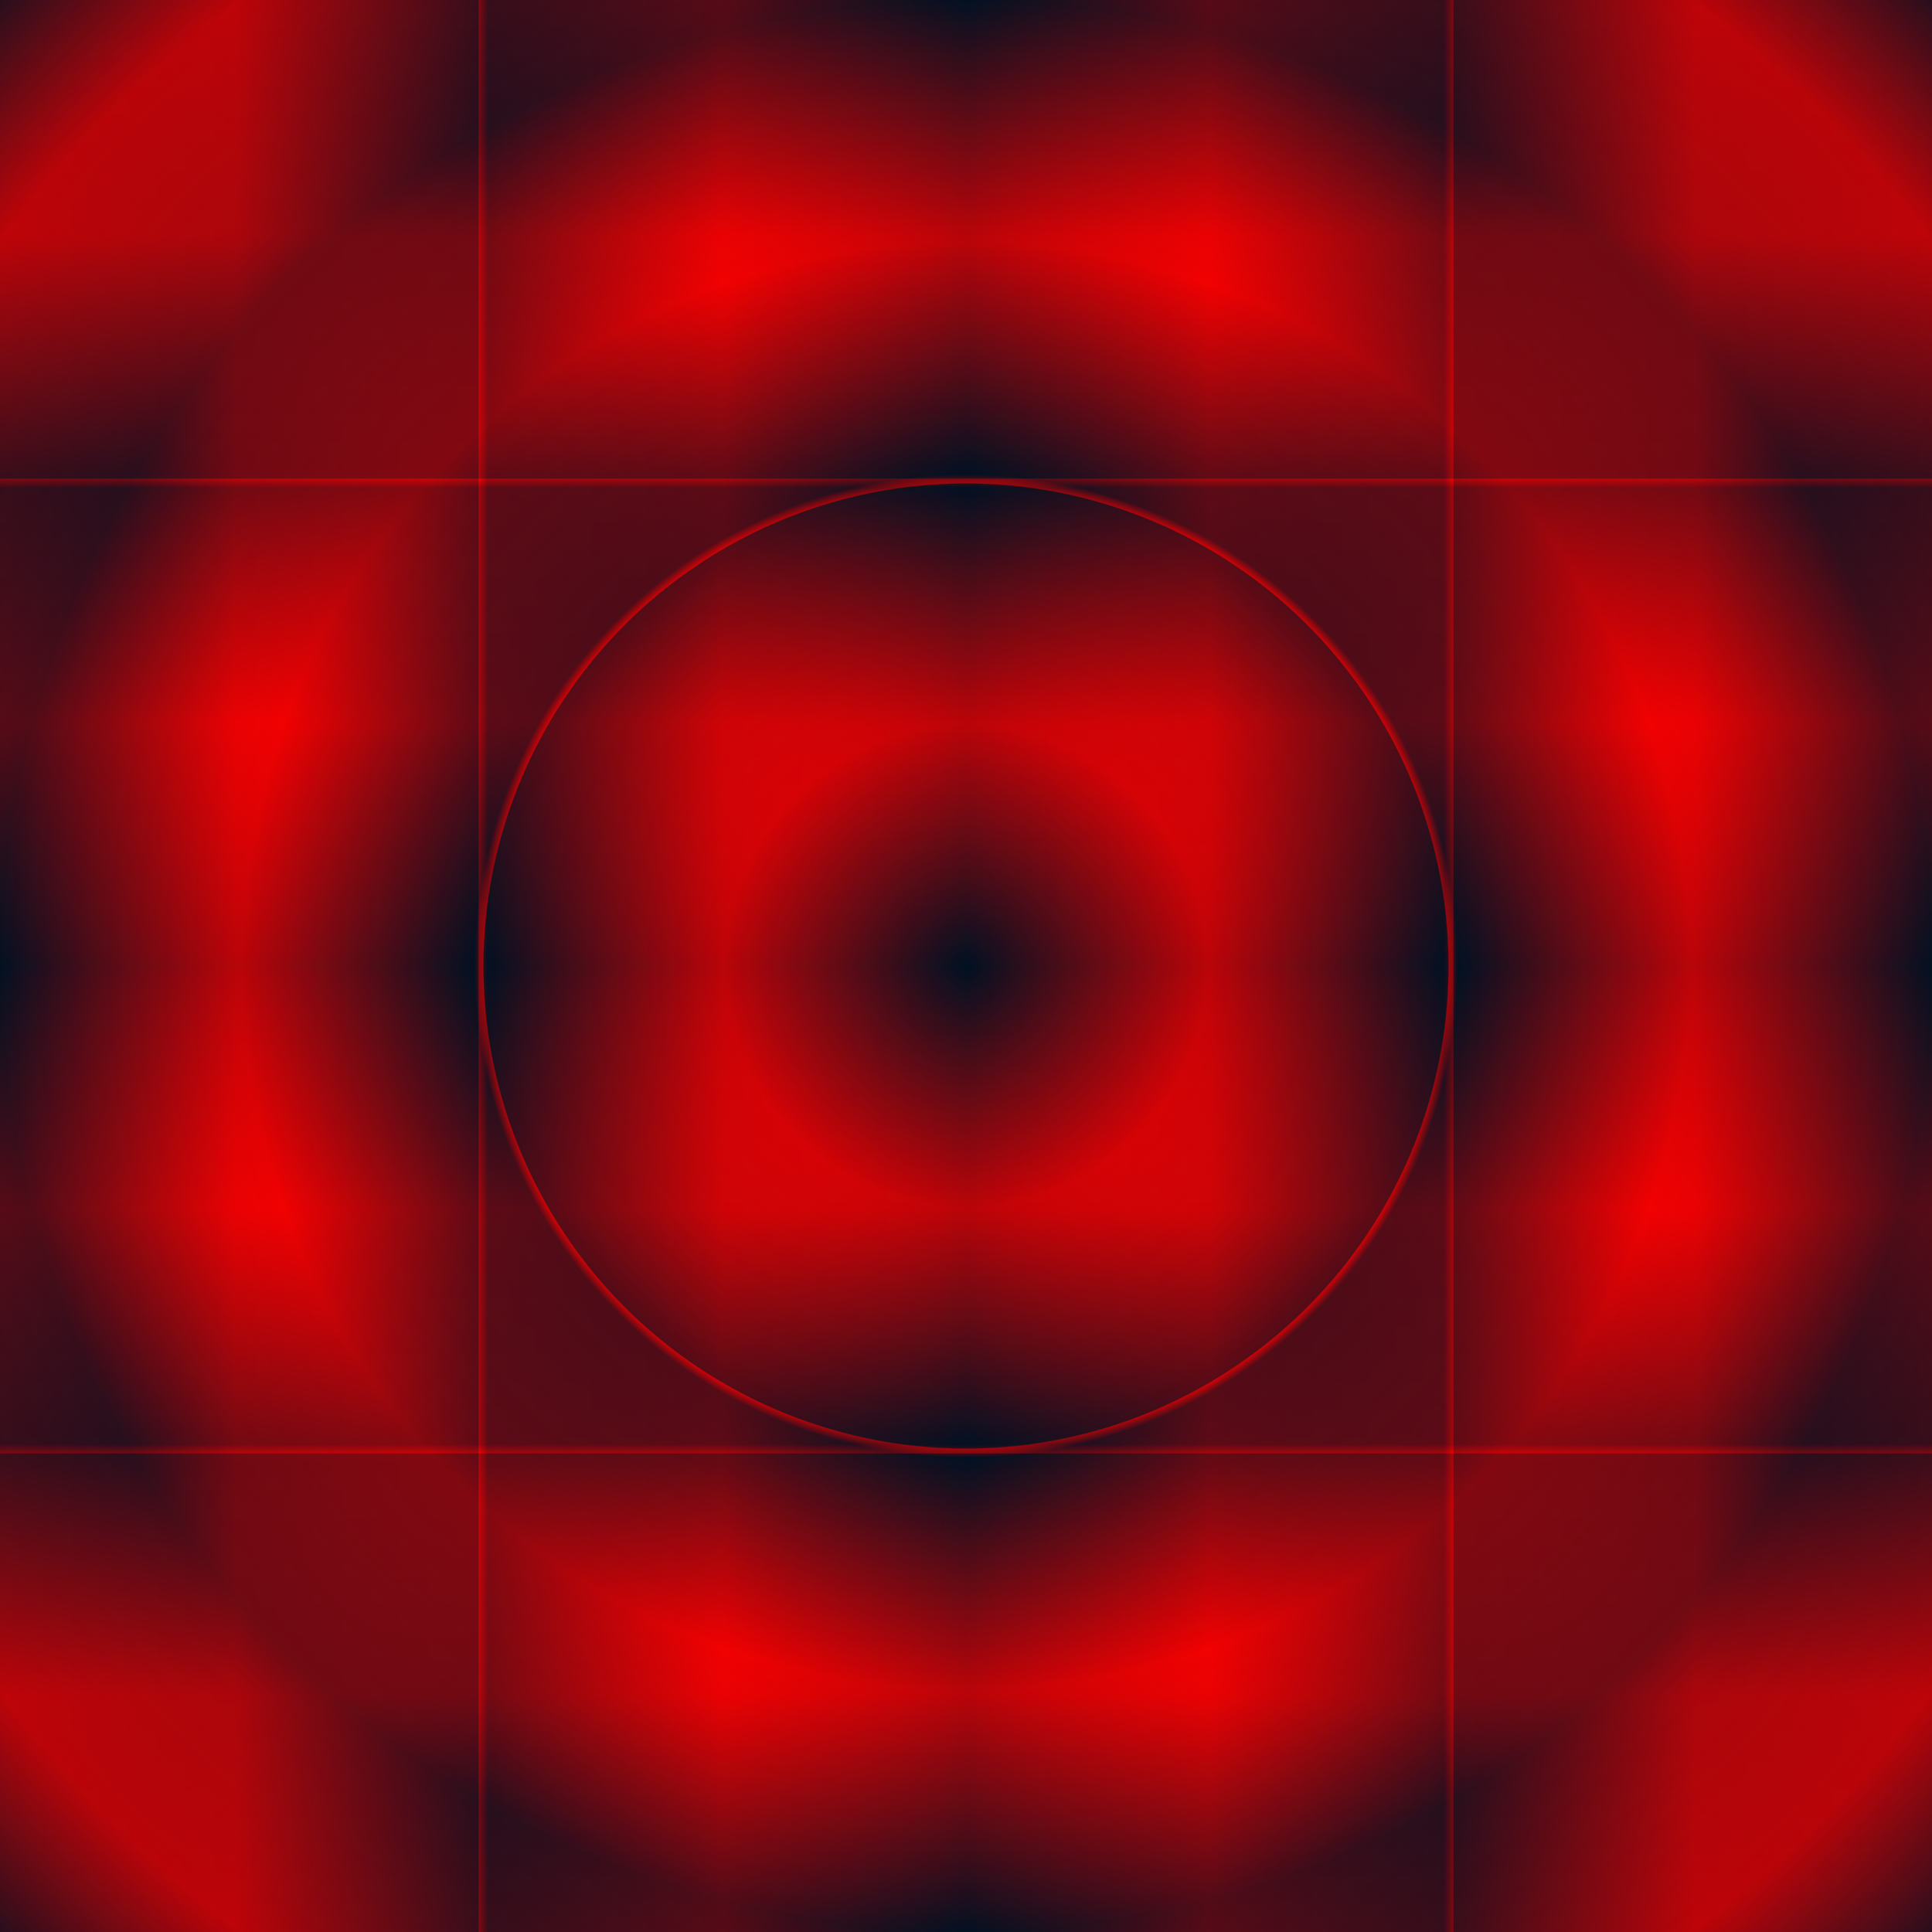
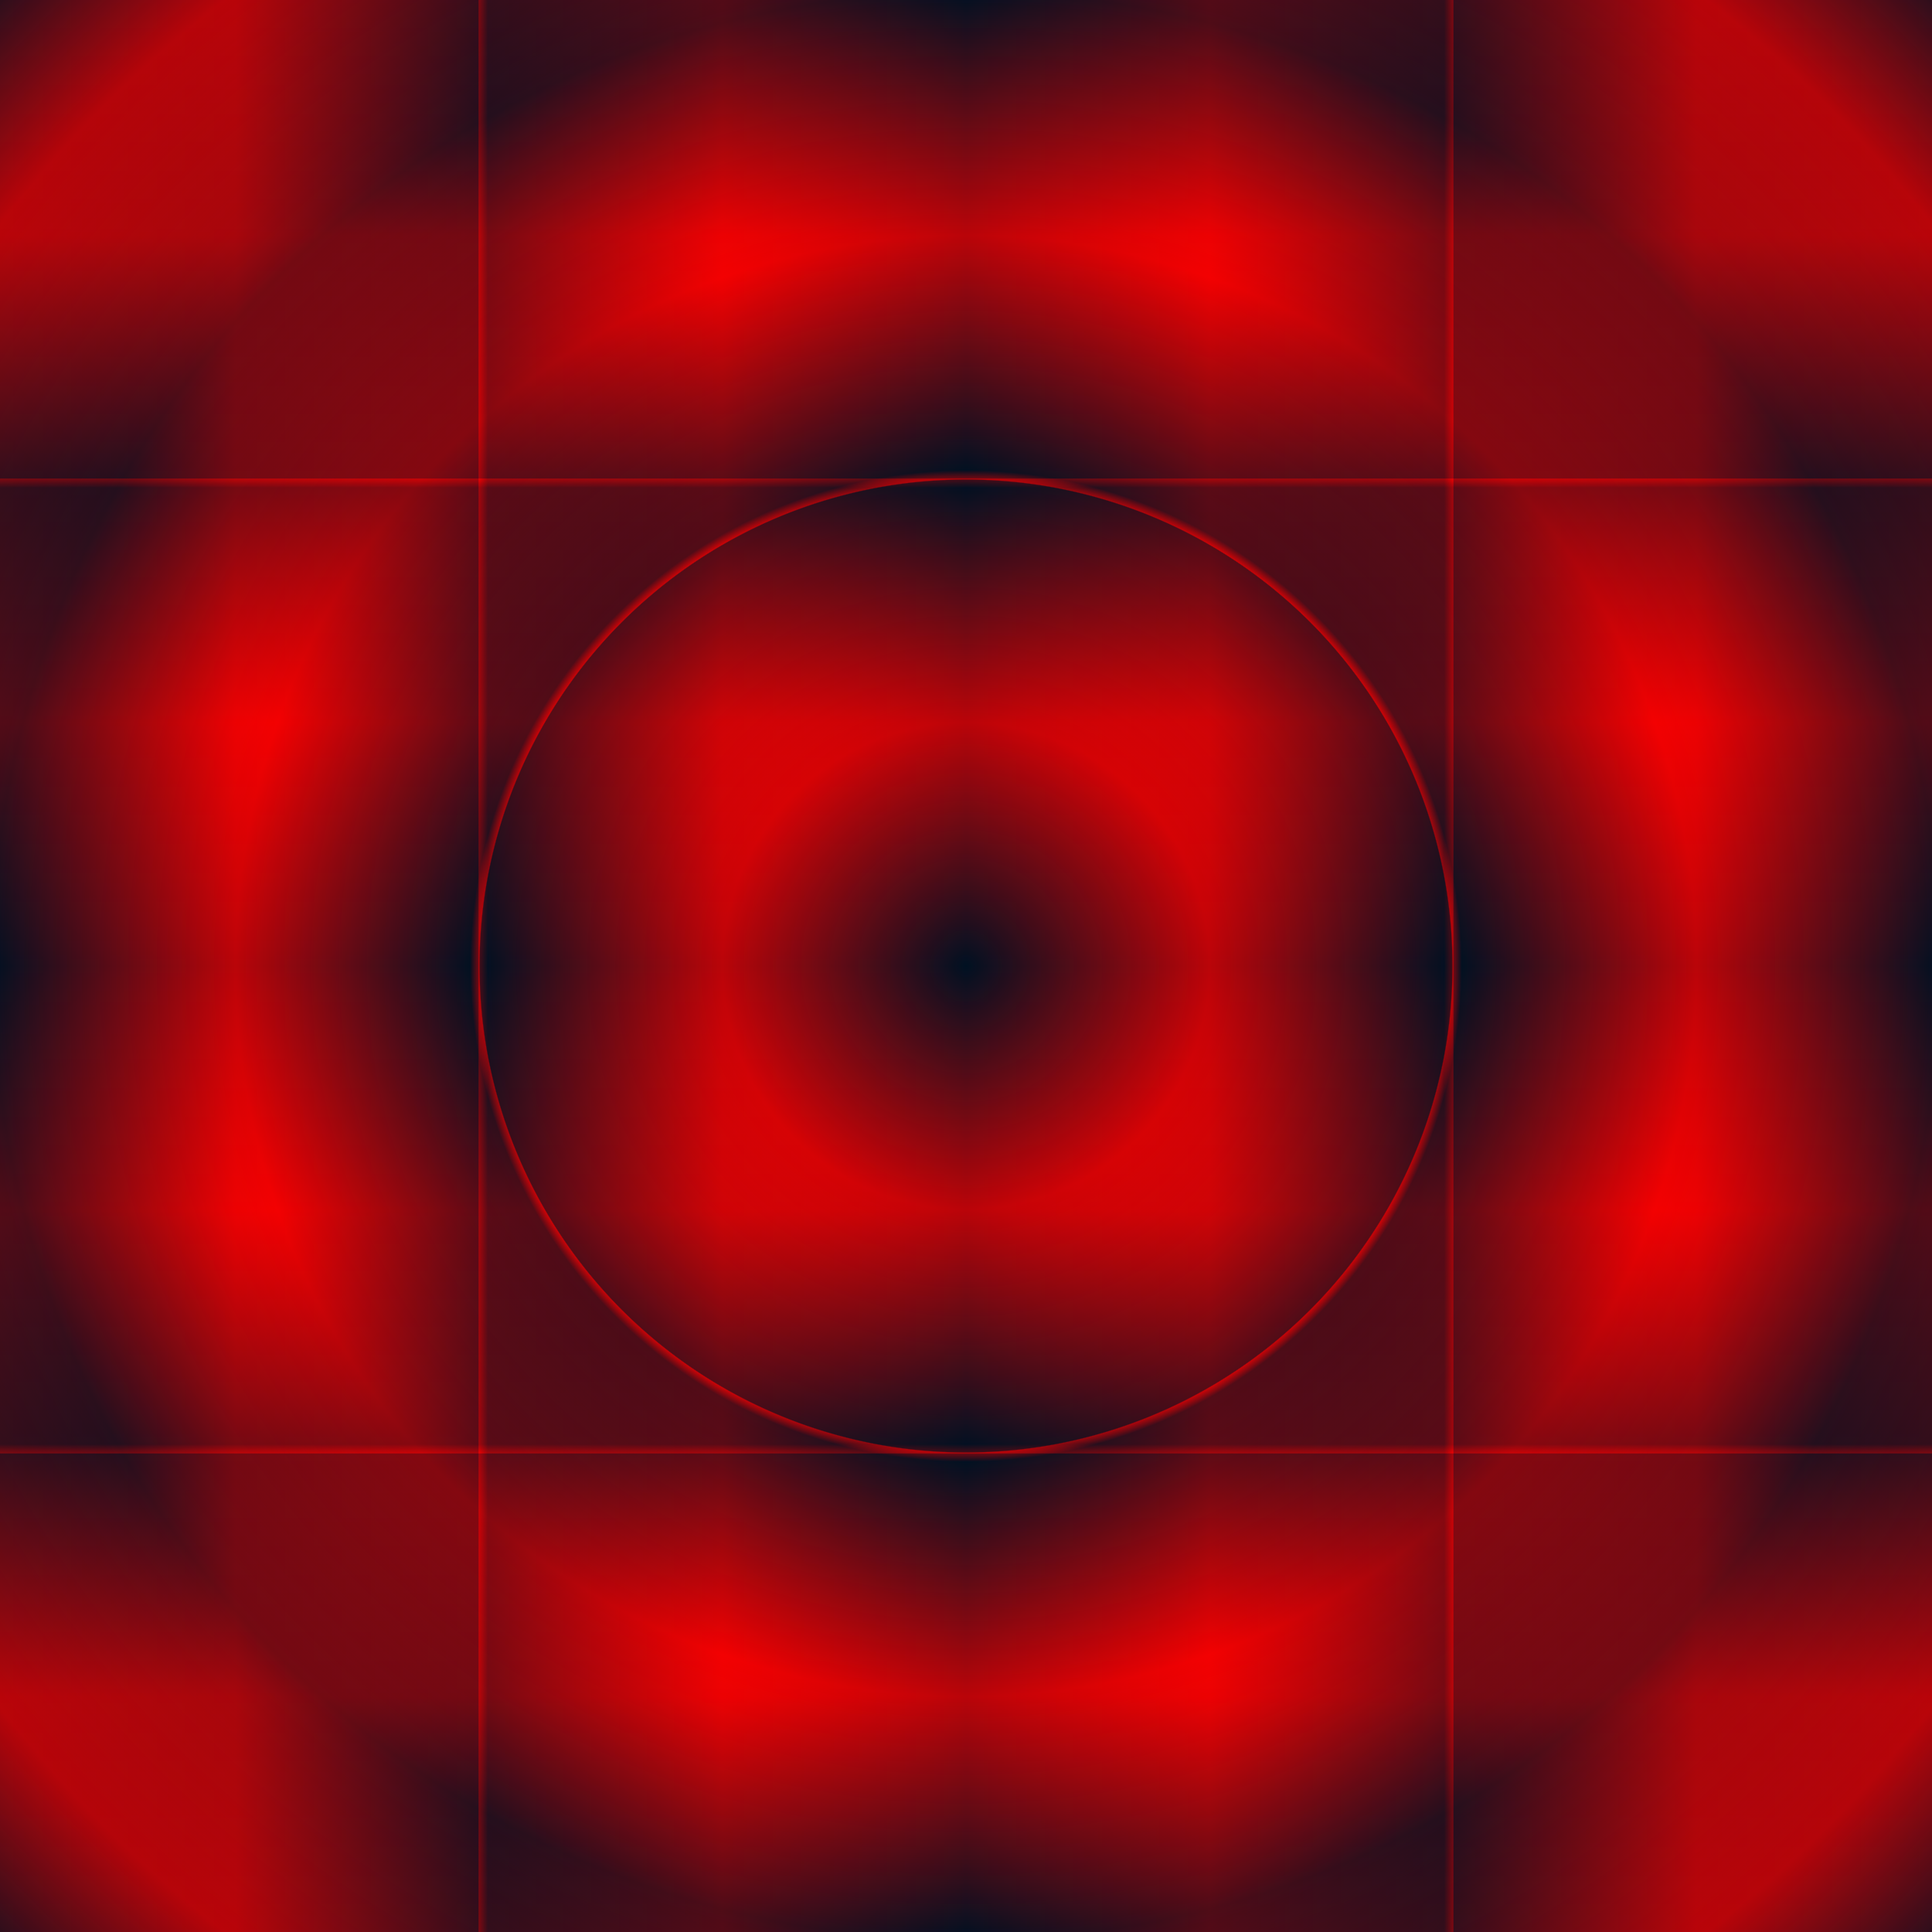
- <svg xmlns="http://www.w3.org/2000/svg" xmlns:xlink="http://www.w3.org/1999/xlink" width="512" height="512" viewBox="0 0 512 512" version="1.1">
+ <svg xmlns="http://www.w3.org/2000/svg" xmlns:xlink="http://www.w3.org/1999/xlink" width="100%" height="100%" viewBox="0 0 1000 1000" preserveAspectRatio="xMidYMid meet">
  <defs>
    <linearGradient id="linearGradient7" x1="0" y1="0" x2="0" y2="0.5" spreadMethod="reflect">
      <stop offset="0.000" style="stop-color:#001122;stop-opacity:1" />
      <stop offset="0.250" style="stop-color:#ff0000;stop-opacity:1" />
      <stop offset="0.499" style="stop-color:#001122;stop-opacity:1" />
      <stop offset="0.499" style="stop-color:#001122;stop-opacity:1" />
      <stop offset="0.500" style="stop-color:#ff0000;stop-opacity:1" />
      <stop offset="0.509" style="stop-color:#001122;stop-opacity:1" />
      <stop offset="0.509" style="stop-color:#001122;stop-opacity:1" />
      <stop offset="0.750" style="stop-color:#ff0000;stop-opacity:1" />
      <stop offset="1.000" style="stop-color:#001122;stop-opacity:1" />
    </linearGradient>
-     <radialGradient xlink:href="#linearGradient7" id="radialGradient77" cx="256" cy="256" fx="256" fy="256" r="256" gradientUnits="userSpaceOnUse" spreadMethod="reflect" />
+     <radialGradient xlink:href="#linearGradient7" id="radialGradient77" cx="0.5" cy="0.5" fx="0.5" fy="0.5" r="0.5" gradientUnits="objectBoundingBox" spreadMethod="reflect" />
  </defs>
-   <rect y="0" x="0" height="512" width="512" style="fill:url(#linearGradient7);stroke:none;opacity:1" transform="rotate(90, 256, 256)" />
-   <rect y="0" x="0" height="512" width="512" style="fill:url(#linearGradient7);stroke:none;opacity:0.5" transform="rotate(0)" />
-   <rect y="0" x="0" height="512" width="512" style="fill:url(#radialGradient77);stroke:none;opacity:0.45" />
+   <rect y="0" x="0" height="1000" width="1000" style="fill:url(#linearGradient7);stroke:none;opacity:1" transform="rotate(90 500 500)" />
+   <rect y="0" x="0" height="1000" width="1000" style="fill:url(#linearGradient7);stroke:none;opacity:0.5" transform="rotate(0)" />
+   <rect y="0" x="0" height="1000" width="1000" style="fill:url(#radialGradient77);stroke:none;opacity:0.45" />
</svg>
